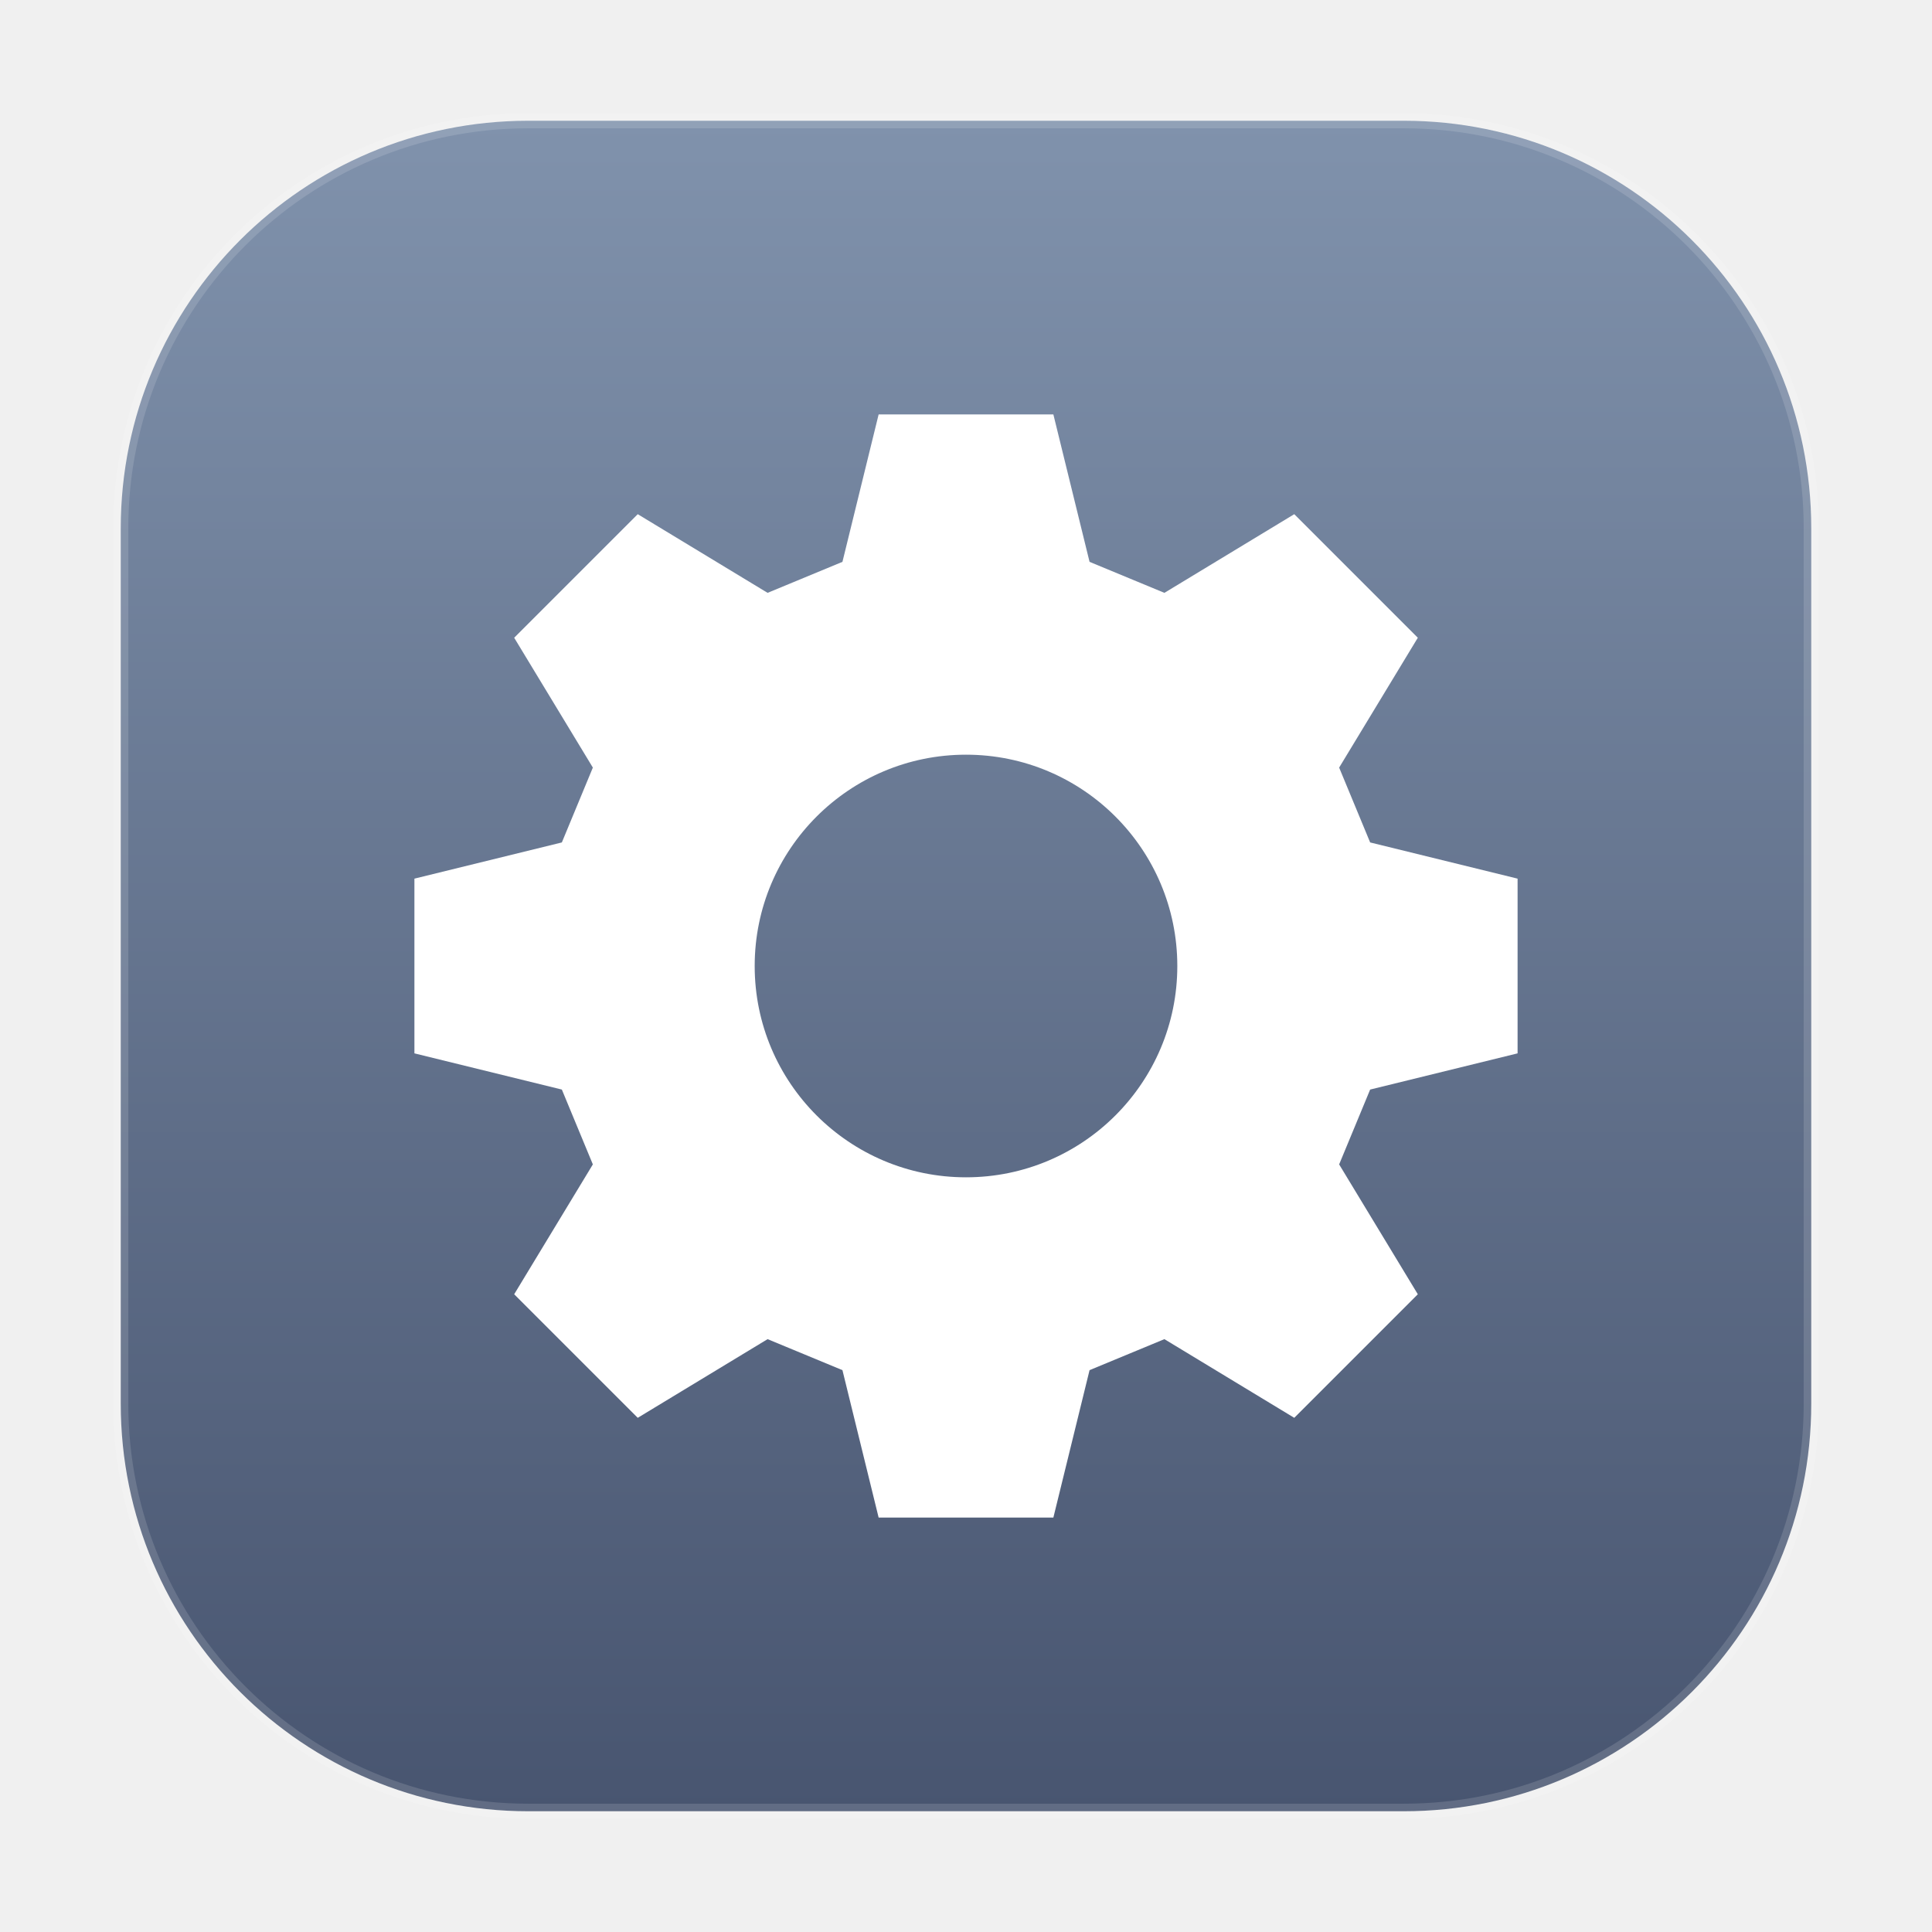
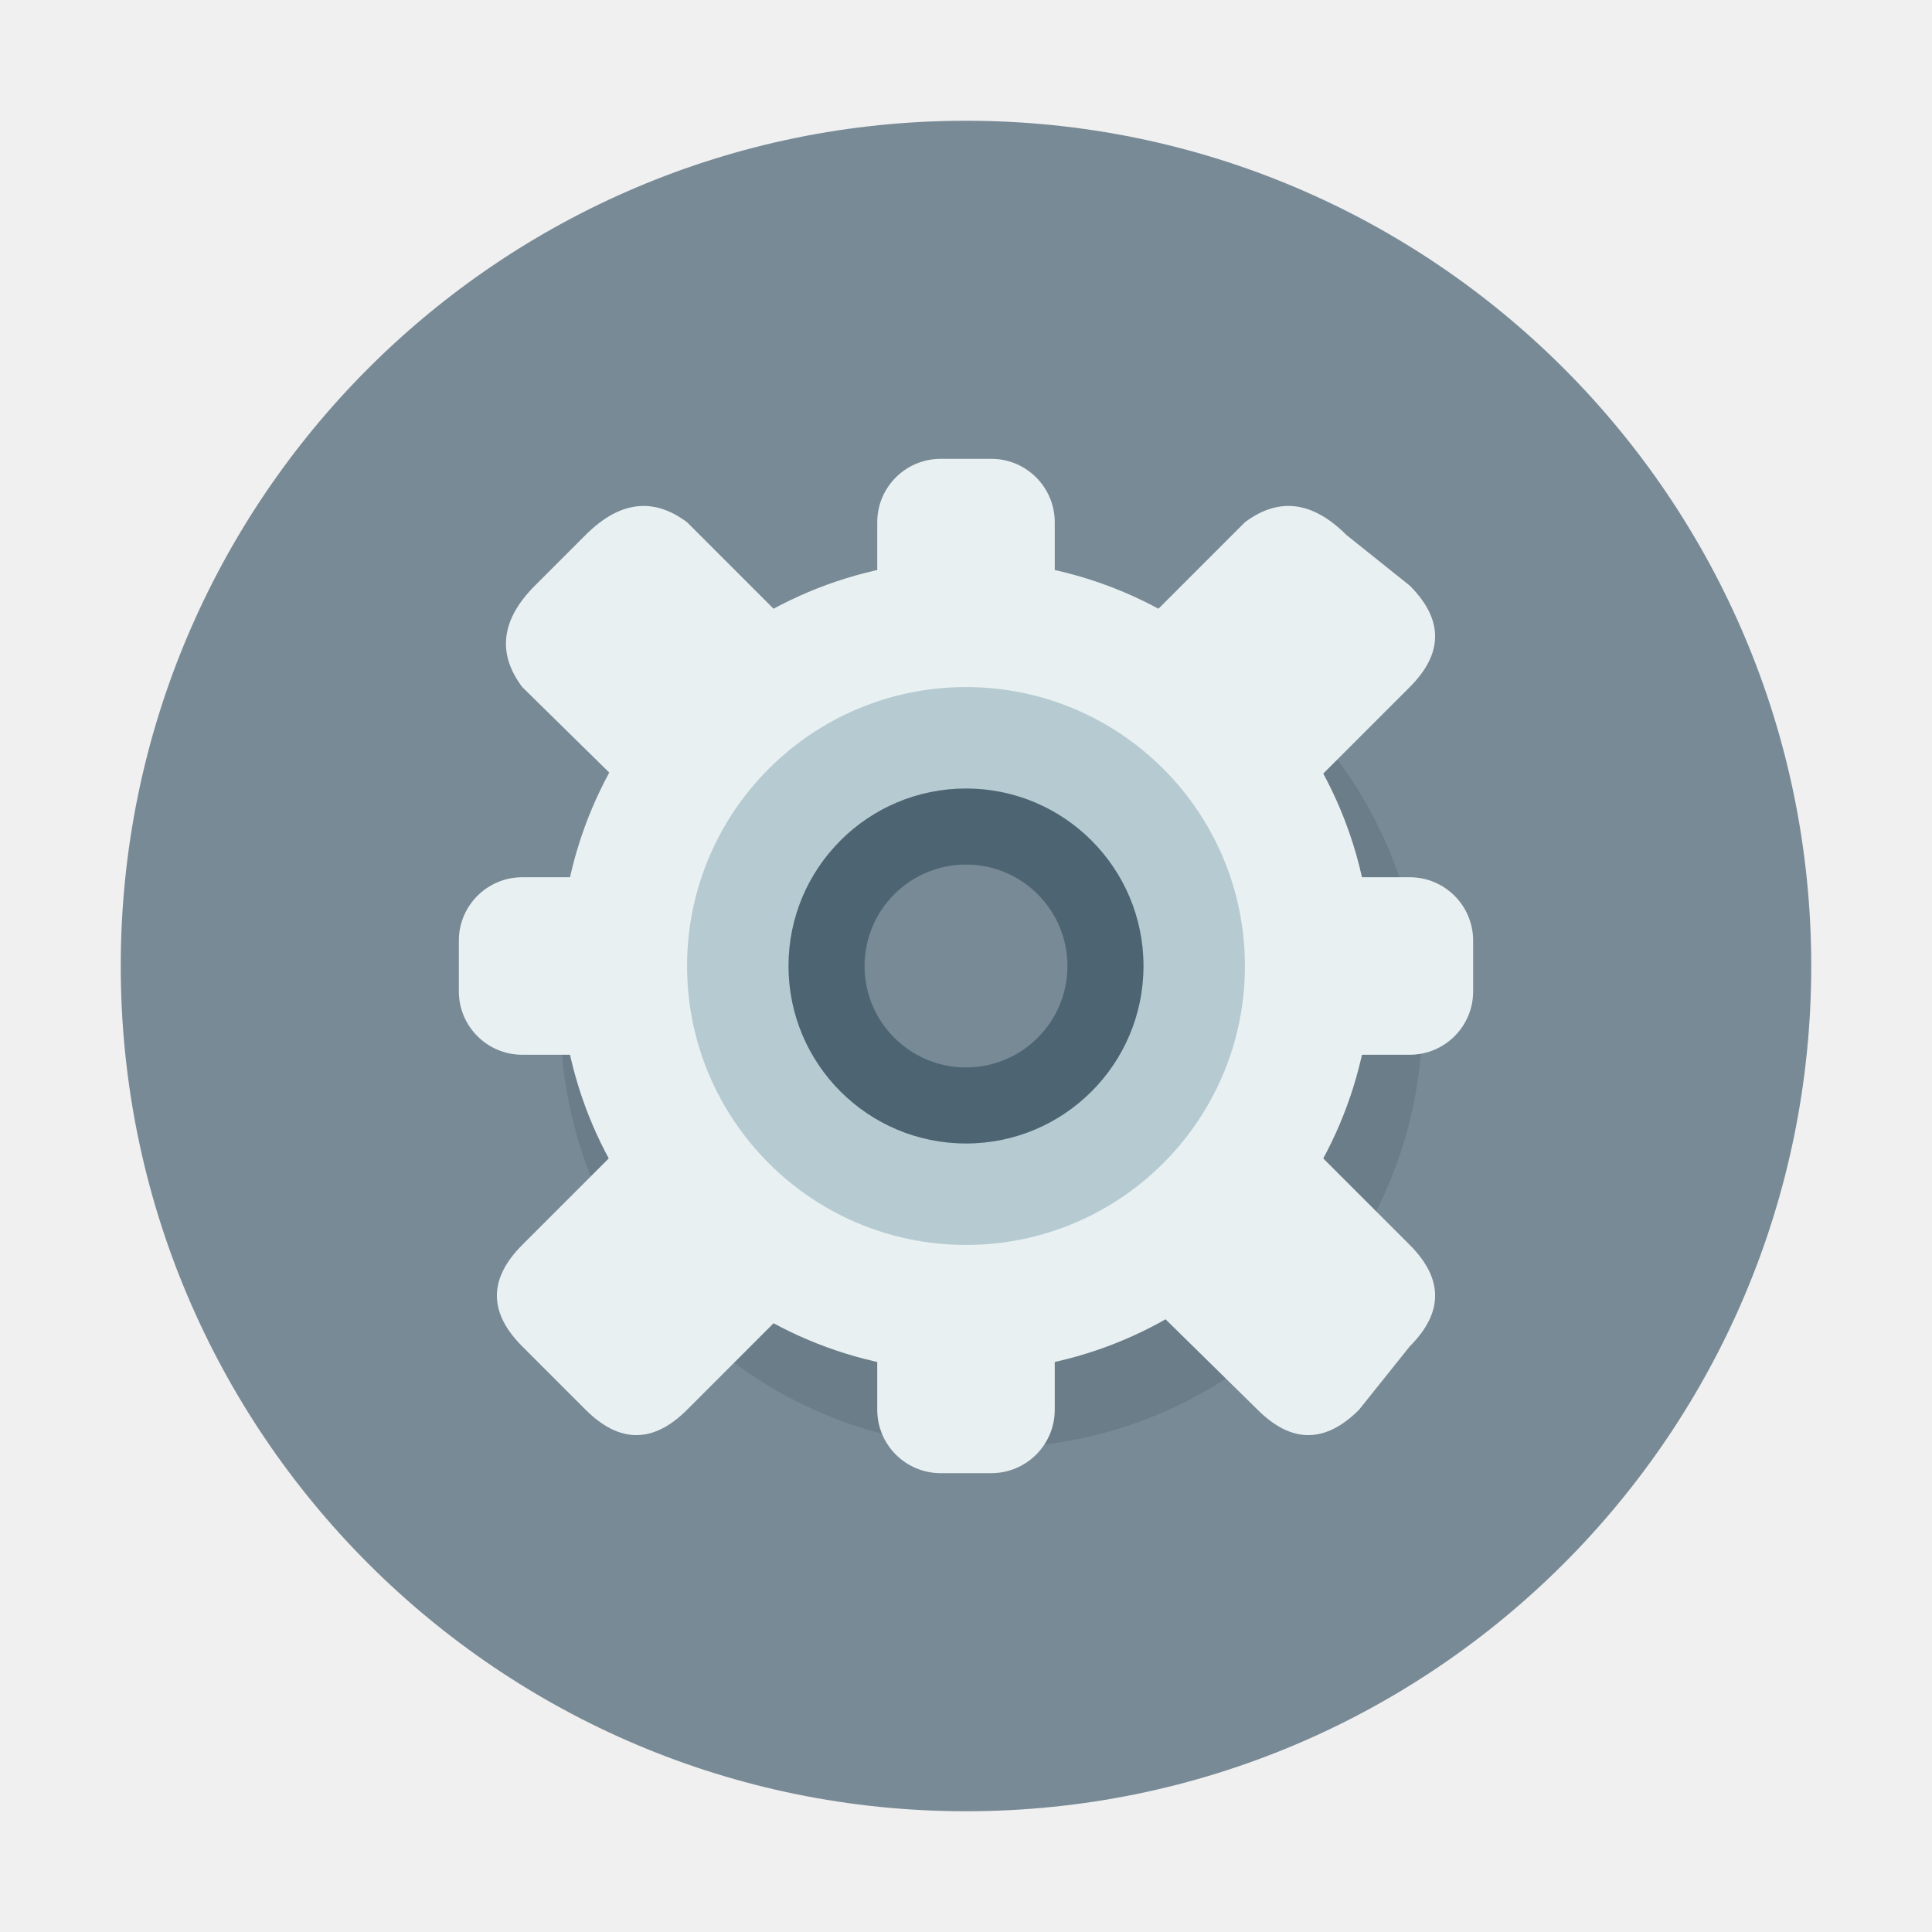
<svg xmlns="http://www.w3.org/2000/svg" width="128" height="128" viewBox="0 0 128 128">
-   <defs>
-     <linearGradient id="background" gradientUnits="userSpaceOnUse" x1="0" y1="8" x2="0" y2="120">
-       <stop offset="0" stop-color="#8092ac" />
-       <stop offset="1" stop-color="#485570" />
-     </linearGradient>
-   </defs>
-   <rect x="8" y="8" width="112" height="112" rx="27" fill="url(#background)" stroke="#ffffff" stroke-opacity="0.14" stroke-width="1" />
-   <g stroke-linecap="round" stroke-linejoin="round">
-     <polygon points="55.814,37.224 58.212,27.456 69.788,27.456 72.186,37.224 77.145,39.278 85.748,34.066 93.934,42.252 88.722,50.855 90.776,55.814 100.544,58.212 100.544,69.788 90.776,72.186 88.722,77.145 93.934,85.748 85.748,93.934 77.145,88.722 72.186,90.776 69.788,100.544 58.212,100.544 55.814,90.776 50.855,88.722 42.252,93.934 34.066,85.748 39.278,77.145 37.224,72.186 27.456,69.788 27.456,58.212 37.224,55.814 39.278,50.855 34.066,42.252 42.252,34.066 50.855,39.278" fill="#ffffff" />
-     <circle cx="64" cy="64" r="14" fill="url(#background)" />
+   <circle cx="64" cy="64" r="56" fill="#788a96" />
+   <circle cx="65.68" cy="67.36" r="28.56" fill="#354d5b" opacity=".22" />
+   <g fill="#e8f0f2">
+     <rect x="58.12" y="30.4" width="11.76" height="67.2" rx="4.2" />
+     <rect x="30.4" y="58.12" width="67.2" height="11.76" rx="4.2" />
+     <path d="M45.52 34.6L93.4 82.48Q96.76 85.84 93.4 89.2L90.04 93.4Q86.68 96.76 83.32 93.4L34.6 45.52Q32.08 42.16 35.44 38.8L38.8 35.44Q42.16 32.08 45.52 34.6Z" />
+     <path d="M82.48 34.6L34.6 82.48Q31.24 85.84 34.6 89.2L38.8 93.4Q42.16 96.76 45.52 93.4L93.4 45.52Q96.76 42.16 93.4 38.8L89.2 35.44Q85.84 32.08 82.48 34.6Z" />
+     <circle cx="64" cy="64" r="26.88" />
  </g>
+   <circle cx="64" cy="64" r="18.48" fill="#b6cbd1" />
+   <circle cx="64" cy="64" r="11.76" fill="#4d6573" />
+   <circle cx="64" cy="64" r="6.72" fill="#788a96" />
</svg>
